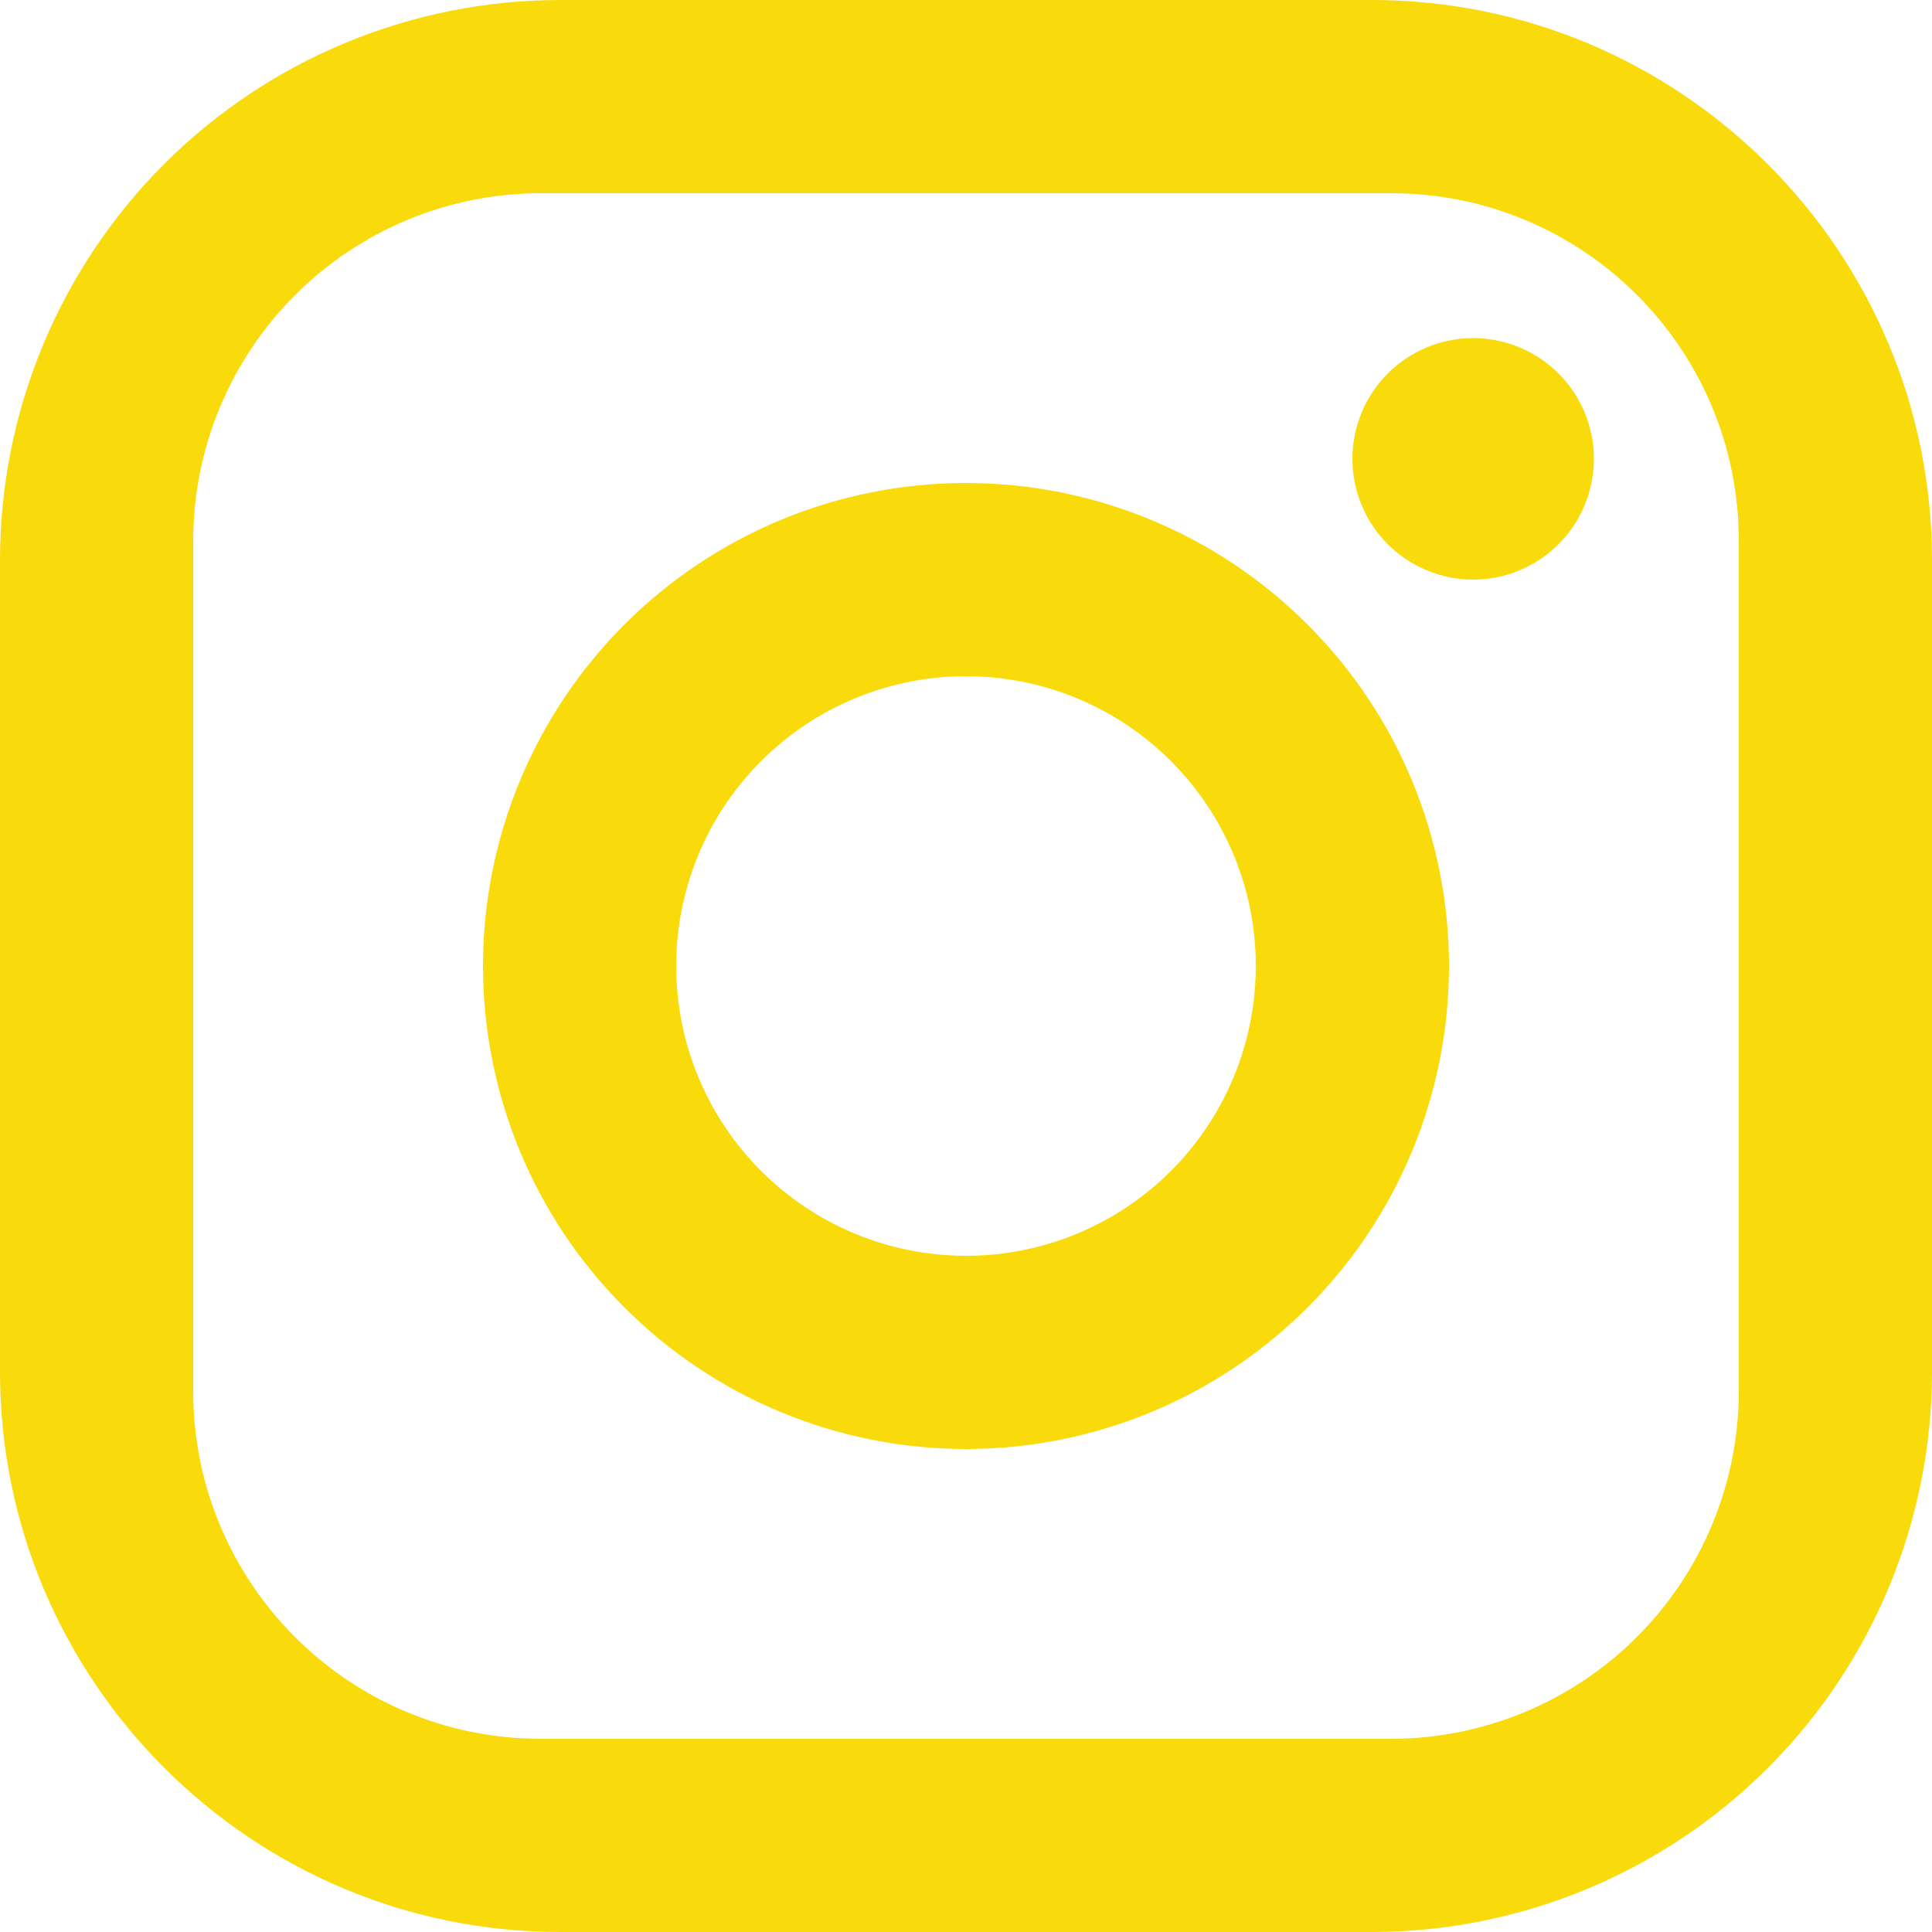
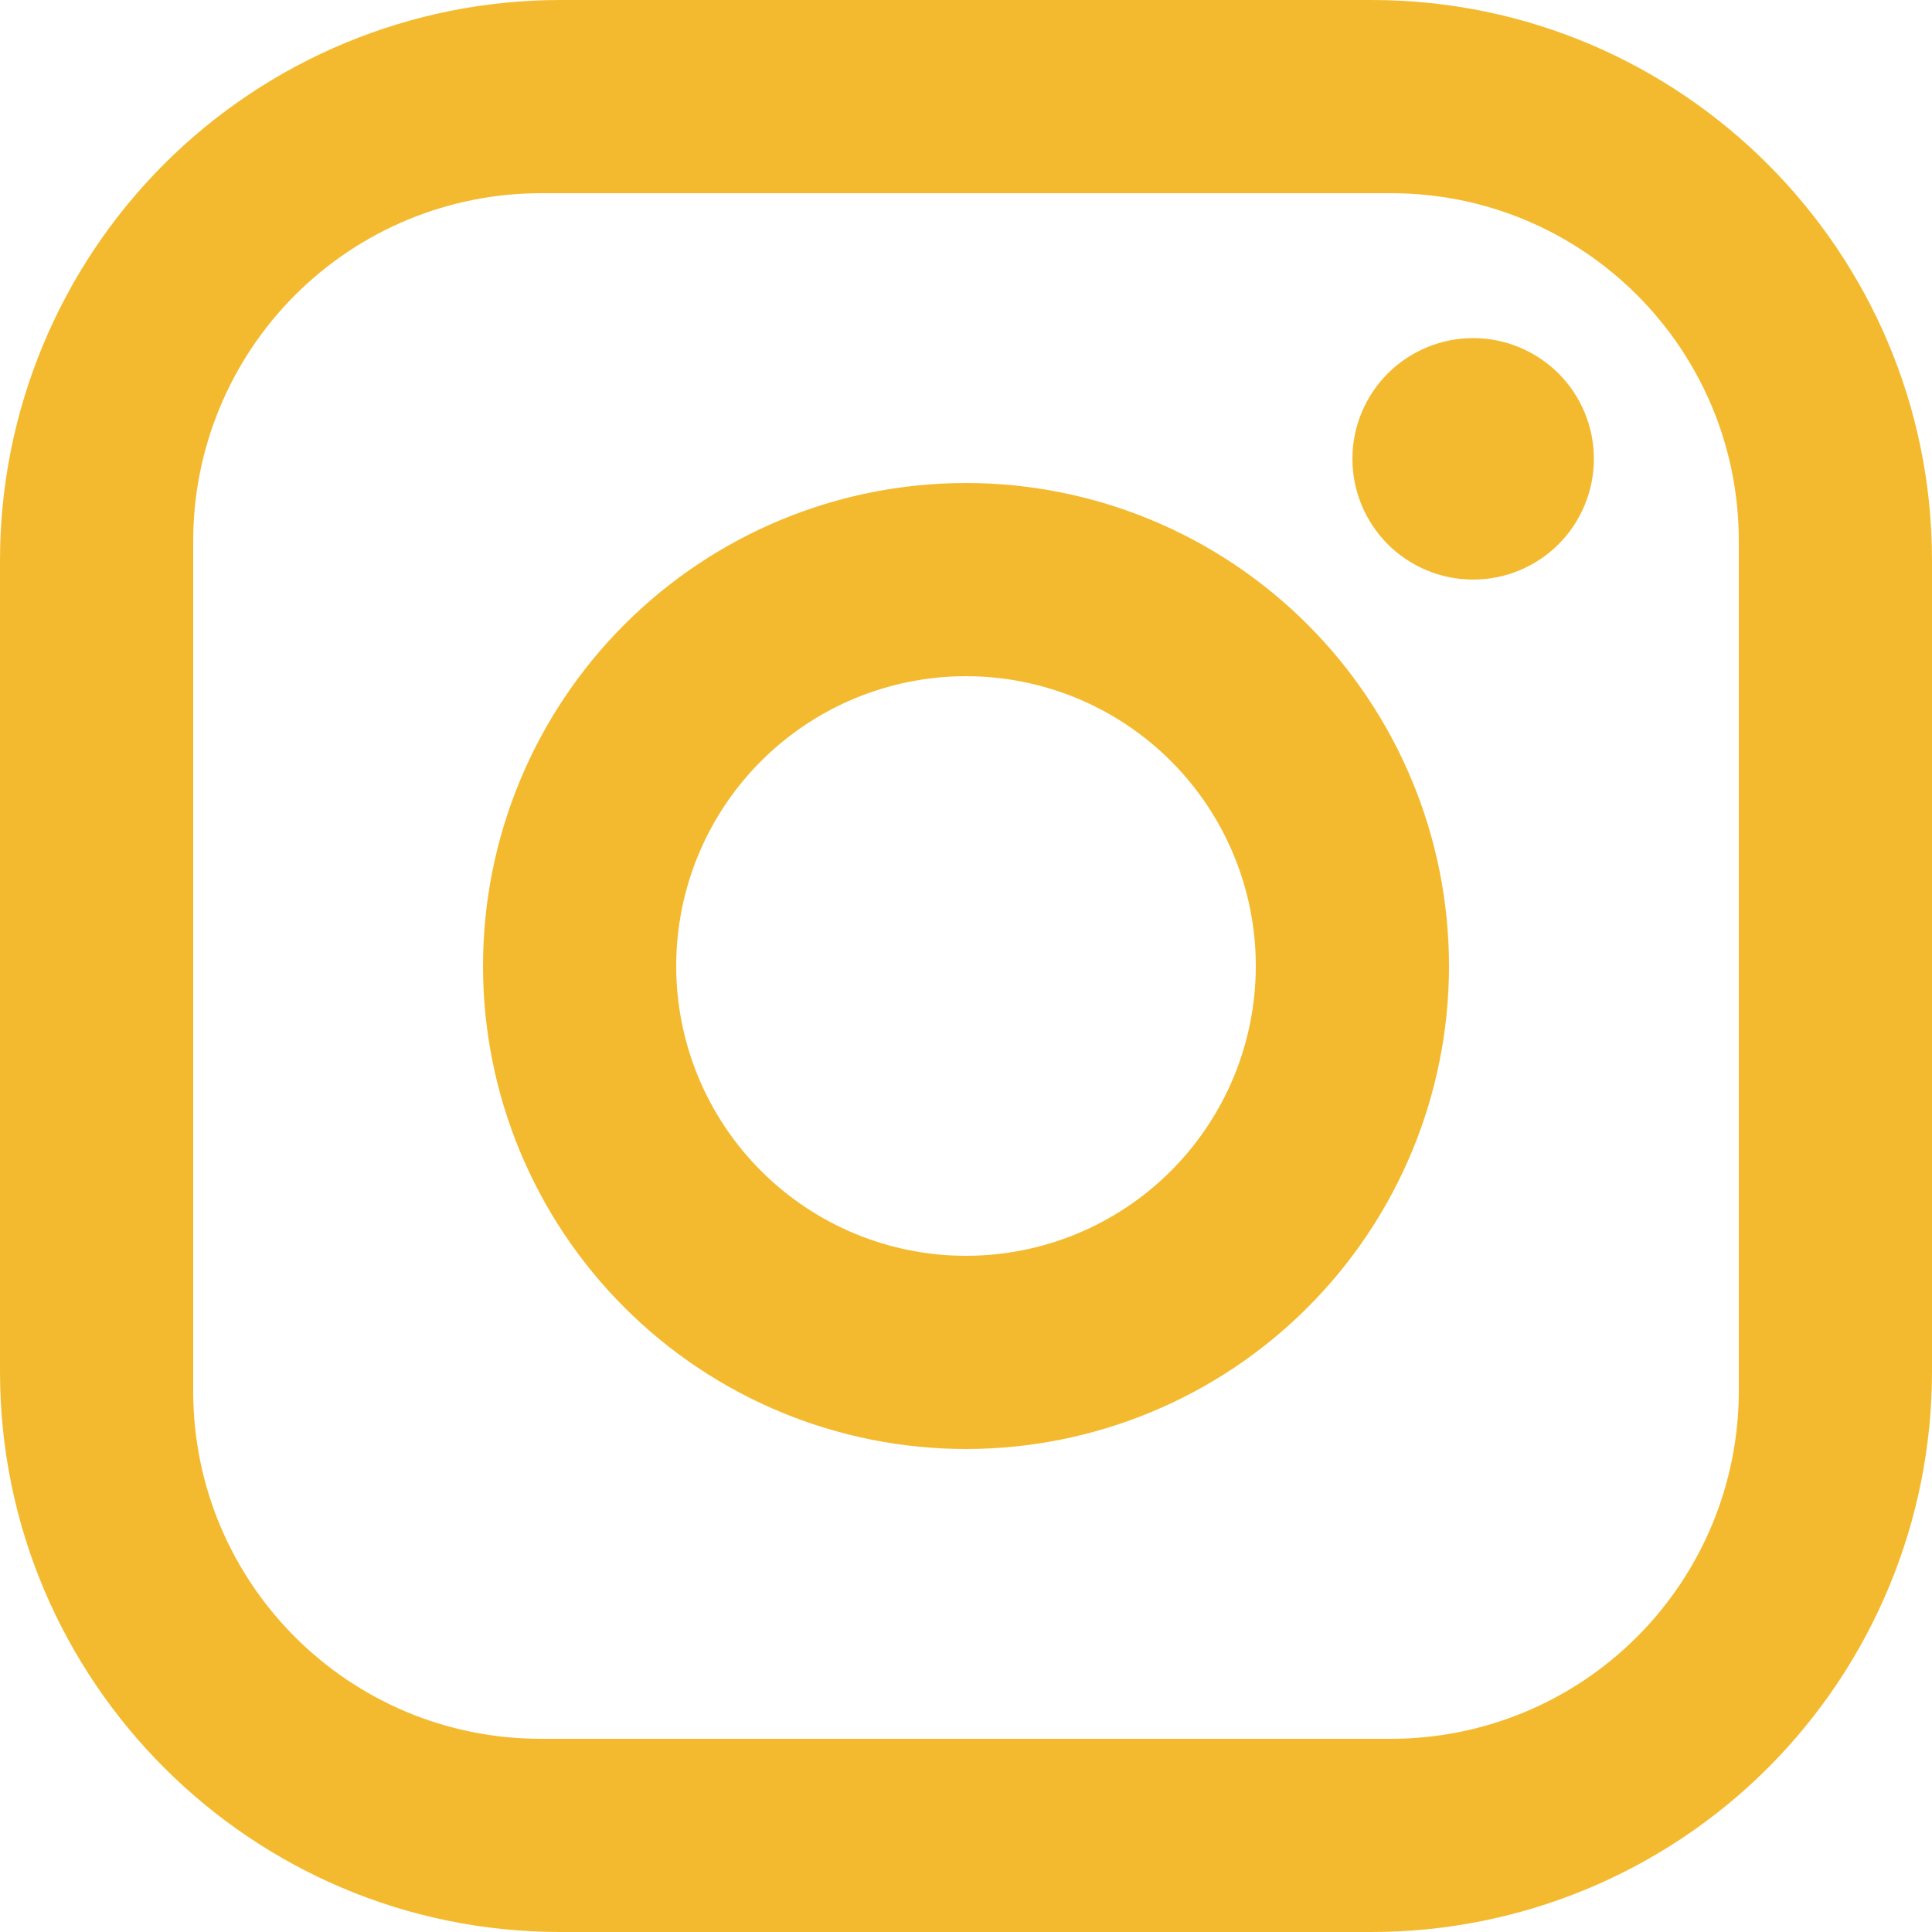
<svg xmlns="http://www.w3.org/2000/svg" width="30" height="30" viewBox="0 0 30 30" fill="none">
-   <path d="M8.7 0H21.3C26.1 0 30 3.9 30 8.7V21.3C30 23.607 29.083 25.82 27.452 27.452C25.82 29.083 23.607 30 21.3 30H8.7C3.9 30 0 26.1 0 21.3V8.7C0 6.393 0.917 4.18 2.548 2.548C4.18 0.917 6.393 0 8.7 0ZM8.4 3C6.968 3 5.594 3.569 4.582 4.582C3.569 5.594 3 6.968 3 8.4V21.6C3 24.585 5.415 27 8.4 27H21.6C23.032 27 24.406 26.431 25.418 25.418C26.431 24.406 27 23.032 27 21.6V8.4C27 5.415 24.585 3 21.6 3H8.4ZM22.875 5.25C23.372 5.25 23.849 5.448 24.201 5.799C24.552 6.151 24.75 6.628 24.75 7.125C24.75 7.622 24.552 8.099 24.201 8.451C23.849 8.802 23.372 9 22.875 9C22.378 9 21.901 8.802 21.549 8.451C21.198 8.099 21 7.622 21 7.125C21 6.628 21.198 6.151 21.549 5.799C21.901 5.448 22.378 5.25 22.875 5.25ZM15 7.5C16.989 7.5 18.897 8.29 20.303 9.697C21.71 11.103 22.5 13.011 22.5 15C22.5 16.989 21.71 18.897 20.303 20.303C18.897 21.71 16.989 22.5 15 22.5C13.011 22.5 11.103 21.71 9.697 20.303C8.29 18.897 7.5 16.989 7.5 15C7.5 13.011 8.29 11.103 9.697 9.697C11.103 8.29 13.011 7.5 15 7.5ZM15 10.5C13.806 10.5 12.662 10.974 11.818 11.818C10.974 12.662 10.5 13.806 10.5 15C10.5 16.194 10.974 17.338 11.818 18.182C12.662 19.026 13.806 19.5 15 19.5C16.194 19.5 17.338 19.026 18.182 18.182C19.026 17.338 19.5 16.194 19.5 15C19.5 13.806 19.026 12.662 18.182 11.818C17.338 10.974 16.194 10.5 15 10.5Z" fill="#F9DA0A" />
+   <path d="M8.7 0H21.3C26.1 0 30 3.9 30 8.7V21.3C30 23.607 29.083 25.82 27.452 27.452C25.82 29.083 23.607 30 21.3 30H8.7C3.9 30 0 26.1 0 21.3V8.7C0 6.393 0.917 4.18 2.548 2.548C4.18 0.917 6.393 0 8.7 0ZM8.4 3C6.968 3 5.594 3.569 4.582 4.582C3.569 5.594 3 6.968 3 8.4V21.6C3 24.585 5.415 27 8.4 27H21.6C23.032 27 24.406 26.431 25.418 25.418C26.431 24.406 27 23.032 27 21.6V8.4C27 5.415 24.585 3 21.6 3H8.4ZM22.875 5.25C23.372 5.25 23.849 5.448 24.201 5.799C24.552 6.151 24.75 6.628 24.75 7.125C24.75 7.622 24.552 8.099 24.201 8.451C23.849 8.802 23.372 9 22.875 9C22.378 9 21.901 8.802 21.549 8.451C21.198 8.099 21 7.622 21 7.125C21 6.628 21.198 6.151 21.549 5.799C21.901 5.448 22.378 5.25 22.875 5.25ZM15 7.5C16.989 7.5 18.897 8.29 20.303 9.697C21.71 11.103 22.5 13.011 22.5 15C22.5 16.989 21.71 18.897 20.303 20.303C18.897 21.71 16.989 22.5 15 22.5C13.011 22.5 11.103 21.71 9.697 20.303C8.29 18.897 7.5 16.989 7.5 15C7.5 13.011 8.29 11.103 9.697 9.697C11.103 8.29 13.011 7.5 15 7.5ZM15 10.5C13.806 10.5 12.662 10.974 11.818 11.818C10.974 12.662 10.5 13.806 10.5 15C10.5 16.194 10.974 17.338 11.818 18.182C12.662 19.026 13.806 19.5 15 19.5C16.194 19.5 17.338 19.026 18.182 18.182C19.026 17.338 19.5 16.194 19.5 15C19.5 13.806 19.026 12.662 18.182 11.818C17.338 10.974 16.194 10.5 15 10.5Z" fill="#f4ba2f" />
</svg>
